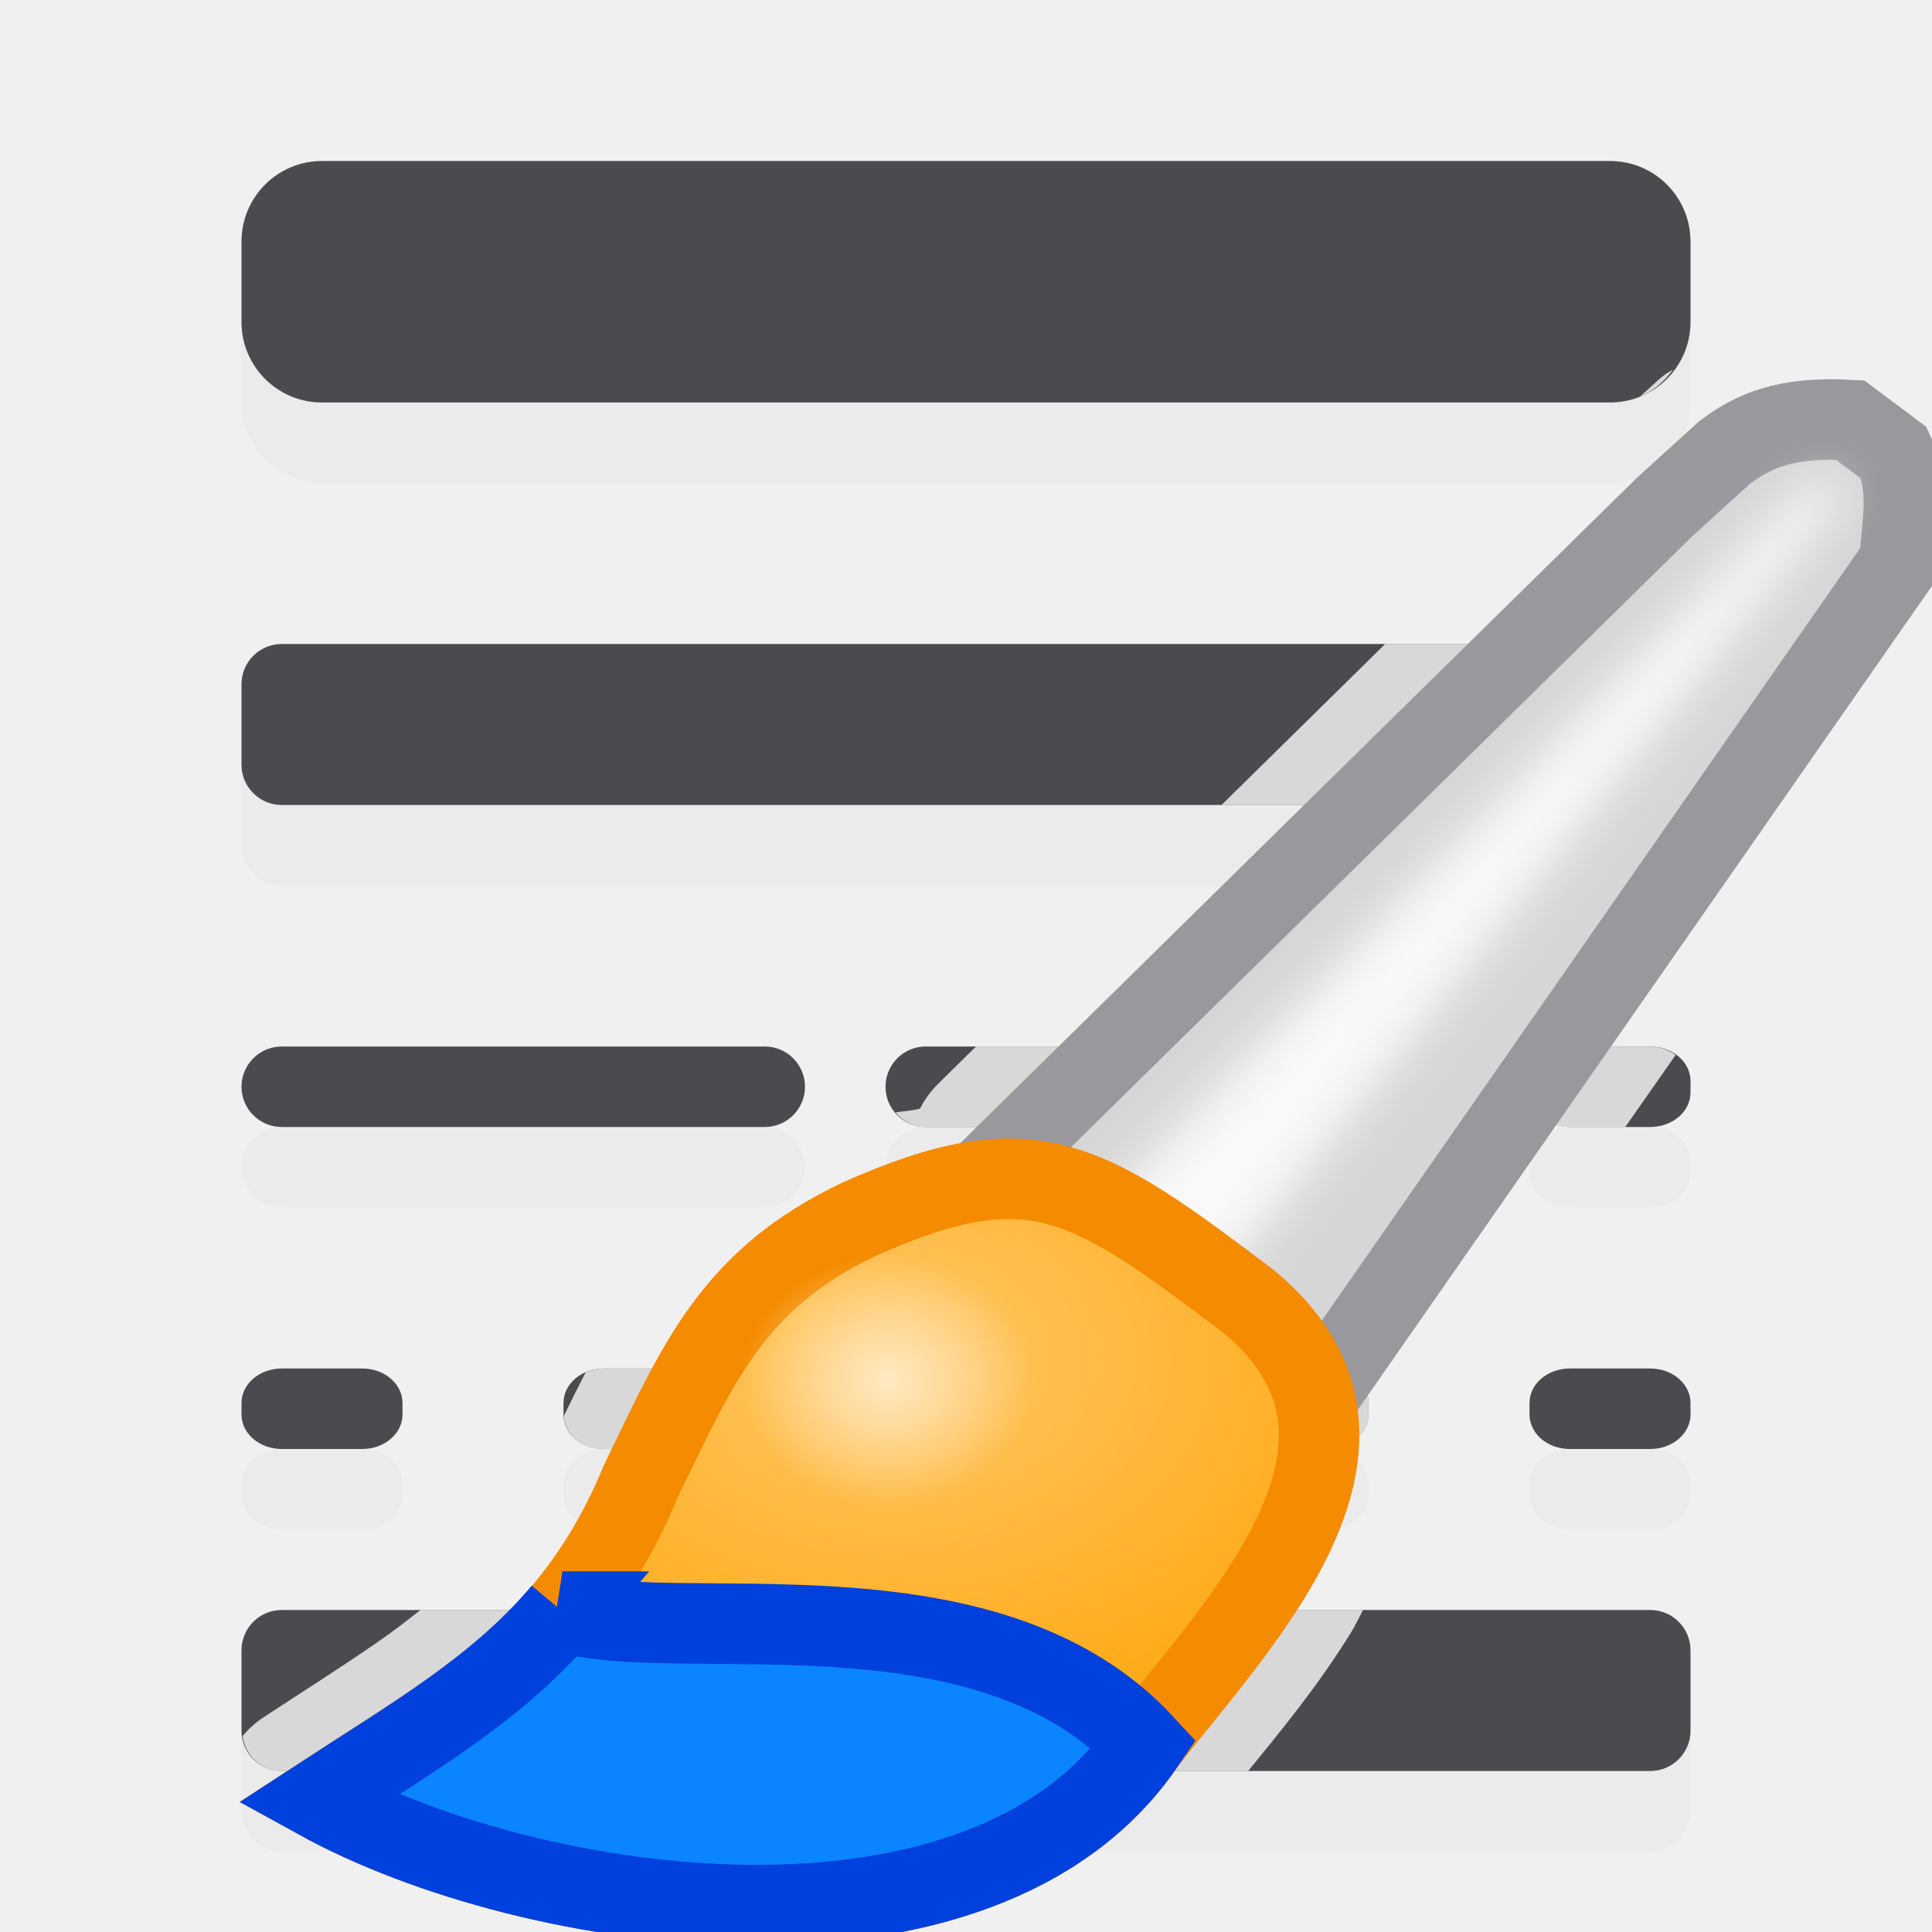
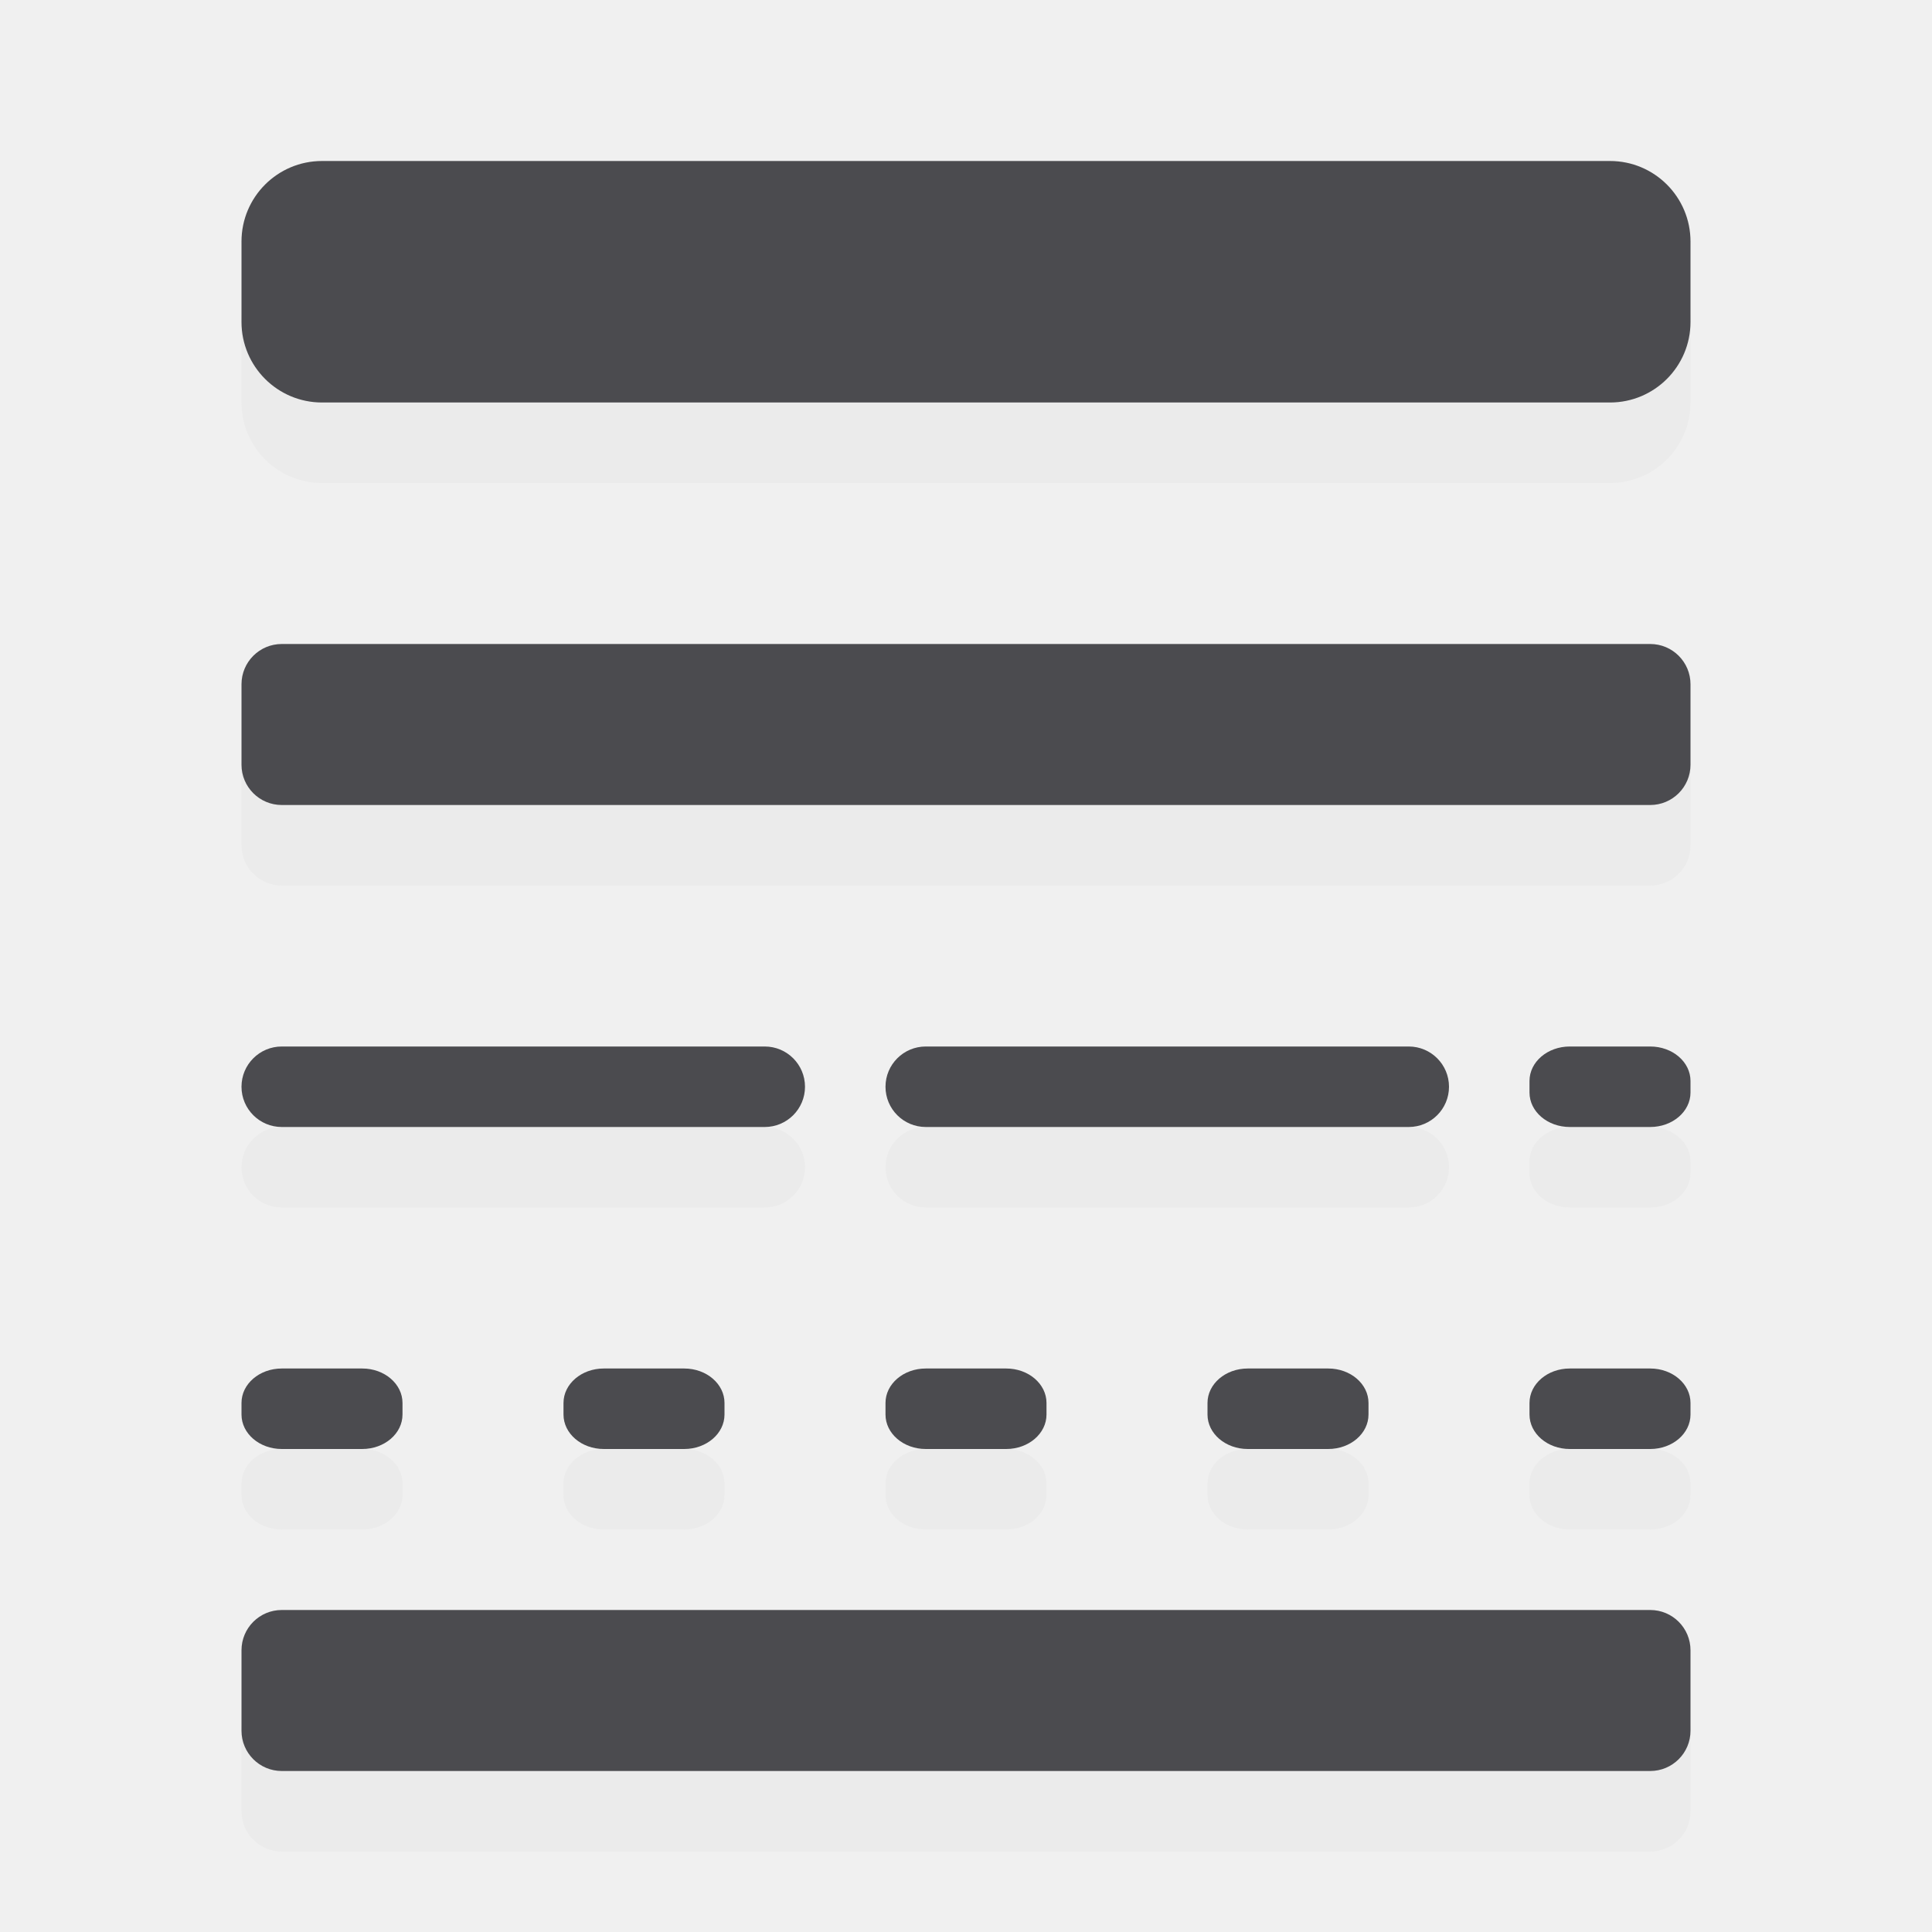
<svg xmlns="http://www.w3.org/2000/svg" viewBox="0 0 24 24">
-   <filter id="a" color-interpolation-filters="sRGB" height="1.136" width="1.153" x="-.077" y="-.068">
-     <feGaussianBlur stdDeviation=".442" />
-   </filter>
-   <radialGradient id="b" cx="55.498" cy="20.747" gradientTransform="matrix(1 0 0 .7218126 0 7.10169)" gradientUnits="userSpaceOnUse" r="10.039">
-     <stop offset="0" stop-color="#ffc765" />
-     <stop offset="1" stop-color="#ffa914" />
-   </radialGradient>
-   <radialGradient id="c" cx="55.442" cy="22.526" gradientTransform="matrix(1.225806 0 0 1.047867 -12.51915 -1.07824)" gradientUnits="userSpaceOnUse" r="2.229">
-     <stop offset="0" stop-color="#ffe9c3" />
-     <stop offset="1" stop-color="#ffe9c3" stop-opacity="0" />
-   </radialGradient>
  <g fill="#eaeaea" fill-opacity=".992">
    <rect height="3" rx="1" width="18" x="3" y="3" />
    <rect height="2" rx=".5" width="18" x="3" y="9" />
    <rect height="1" rx=".5" width="7" x="3" y="14" />
    <rect height="1" rx=".5" width="7" x="11" y="14" />
    <rect height="1" rx=".5" ry=".428" width="2" x="19" y="14" />
    <rect height="1" rx=".5" ry=".428" width="2" x="3" y="18" />
    <rect height="1" rx=".5" ry=".428" width="2" x="7" y="18" />
    <rect height="1" rx=".5" ry=".428" width="2" x="11" y="18" />
    <rect height="1" rx=".5" ry=".428" width="2" x="15" y="18" />
    <rect height="1" rx=".5" ry=".428" width="2" x="19" y="18" />
    <rect height="2" rx=".5" width="18" x="3" y="21" />
  </g>
  <g fill="#4b4b4f">
    <rect height="3" rx="1" width="18" x="3" y="2" />
    <rect height="2" rx=".5" width="18" x="3" y="8" />
    <rect height="1" rx=".5" width="7" x="3" y="13" />
    <rect height="1" rx=".5" width="7" x="11" y="13" />
    <rect height="1" rx=".5" ry=".428" width="2" x="19" y="13" />
    <rect height="1" rx=".5" ry=".428" width="2" x="3" y="17" />
    <rect height="1" rx=".5" ry=".428" width="2" x="7" y="17" />
    <rect height="1" rx=".5" ry=".428" width="2" x="11" y="17" />
    <rect height="1" rx=".5" ry=".428" width="2" x="15" y="17" />
    <rect height="1" rx=".5" ry=".428" width="2" x="19" y="17" />
    <rect height="2" rx=".5" width="18" x="3" y="20" />
  </g>
-   <path d="m20.787 4.588c-.034.023-.078.044-.109.068a1.219 1.219 0 0 0 -.08.066l-.223.203c.171-.069.304-.193.412-.338zm-3.58 3.412-2.033 2h5.326c.277 0 .5-.223.5-.5v-1c0-.277-.223-.5-.5-.5zm-5.082 5-.467.459a1.219 1.219 0 0 0 -.23.314c-.103.025-.204.032-.305.045.092.109.223.182.377.182h6c.277 0 .5-.223.5-.5s-.223-.5-.5-.5zm7.375 0c-.277 0-.5.191-.5.428v.145c0 .237.223.428.5.428h.689l.627-.896c-.087-.062-.194-.104-.316-.104zm-12 4c-.082 0-.157.019-.225.049-.093.179-.183.36-.271.541.011.228.226.41.496.41h1c.277 0 .5-.191.5-.428v-.145c0-.237-.223-.428-.5-.428zm4 0c-.277 0-.5.191-.5.428v.145c0 .237.223.428.5.428h1c.277 0 .5-.191.5-.428v-.145c0-.237-.223-.428-.5-.428zm4 0c-.277 0-.5.191-.5.428v.145c0 .237.223.428.5.428h1c.277 0 .5-.191.5-.428v-.145c0-.237-.223-.428-.5-.428zm-10.277 3c-.175.138-.352.276-.549.41a1.219 1.219 0 0 0 -.002.002c-.423.291-.877.581-1.391.916a1.219 1.219 0 0 0 -.268.238c.034.244.233.434.486.434h12.006c.398-.489.861-1.047 1.277-1.719.055-.089.1-.187.15-.281z" fill="#fff" fill-opacity=".784" />
-   <g transform="matrix(.6684728 0 0 .6684728 -26.03172 2.090803)">
-     <path d="m57.661 18.305 12.203-12 1.119-1.017c.536-.409 1.138-.676 2.339-.61l.814.61c.307.66.152 1.329.102 2.034l-11.695 16.78z" fill="#d6d6d6" stroke="#98989d" stroke-width="1.496" />
-     <path d="m59.39 19.322 12.814-13.119.686-.534.356.331-12.123 15.267z" fill="#f9f9f9" filter="url(#a)" />
-     <path d="m54.915 19.525c-2.355 1.123-2.986 2.646-4.068 4.881-1.281 3.099-3.365 4.18-6 5.898 4.002 2.208 12.345 3.382 15.356-1.017 1.804-2.317 5.098-5.637 1.932-8.237-2.998-2.267-4.004-2.955-7.22-1.525z" fill="url(#b)" stroke="#f58b00" stroke-width="1.496" />
-     <path d="m49.396 26.821c-1.205 1.429-2.747 2.309-4.548 3.484 4.002 2.208 12.344 3.384 15.355-1.016-2.95-3.198-8.75-1.803-10.808-2.468z" fill="#0a84ff" stroke="#0040dd" stroke-width="1.496" />
-     <ellipse cx="55.442" cy="22.526" fill="url(#c)" rx="2.733" ry="2.336" />
-   </g>
</svg>
